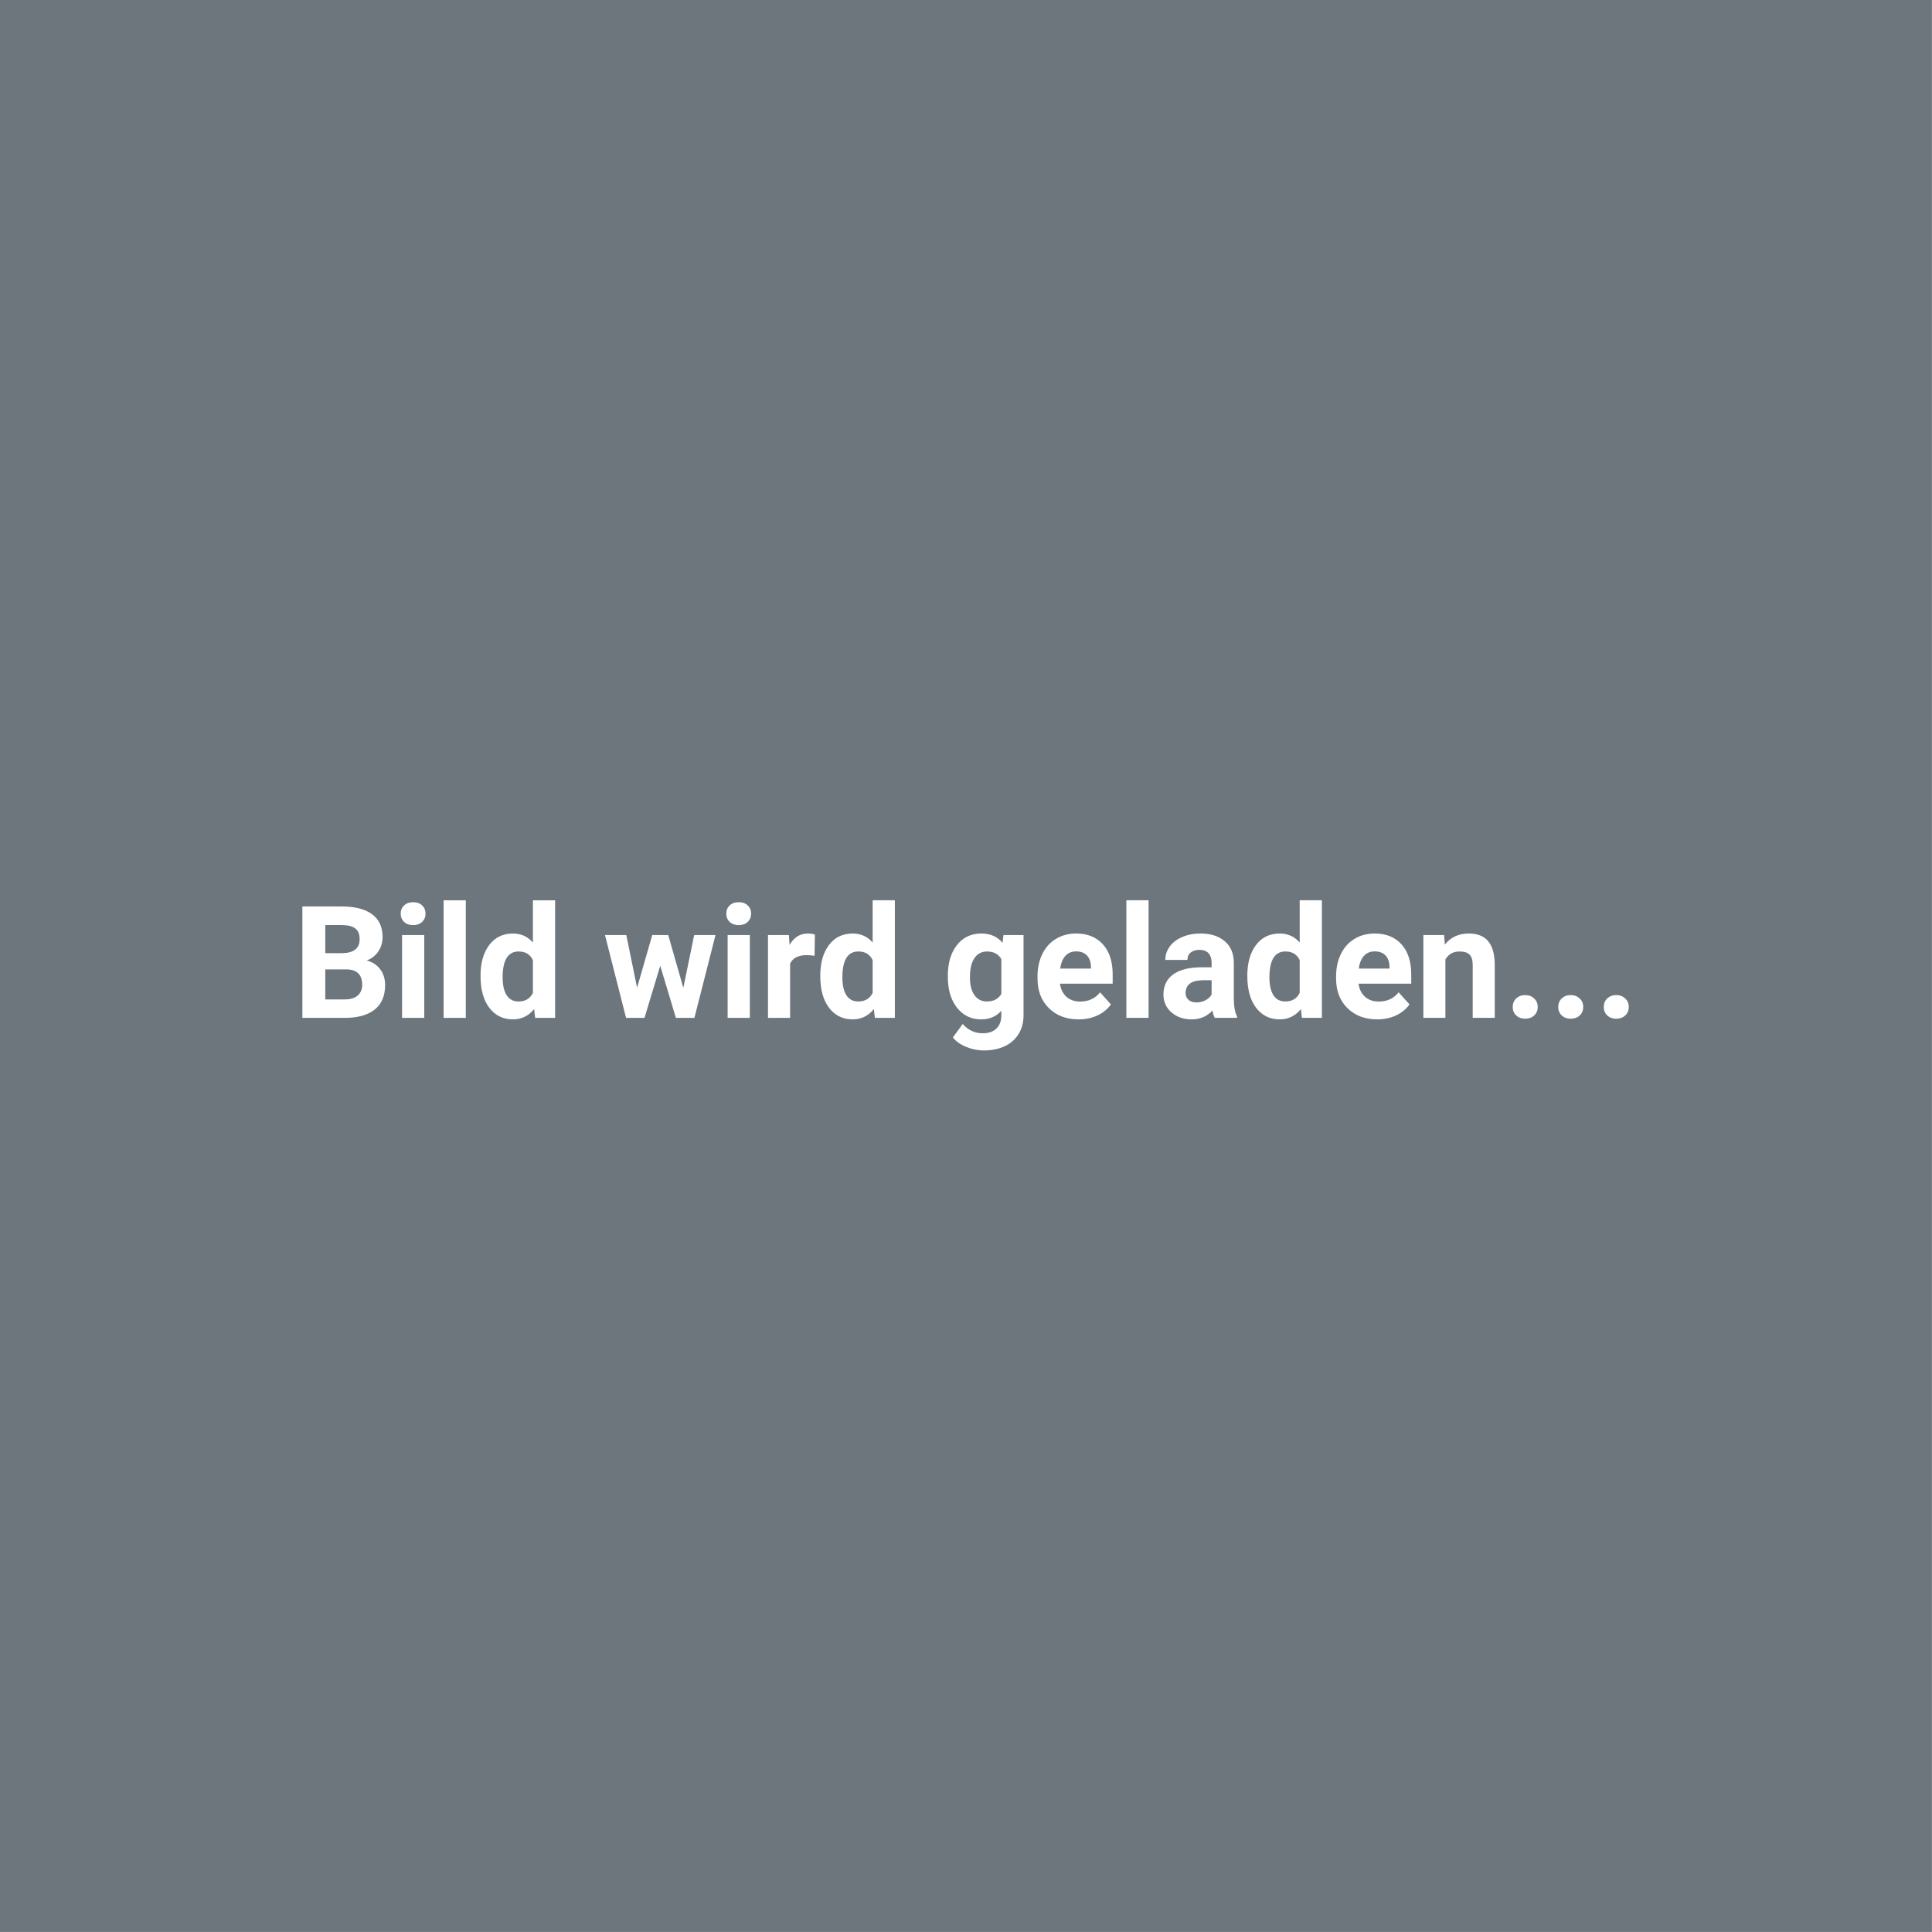
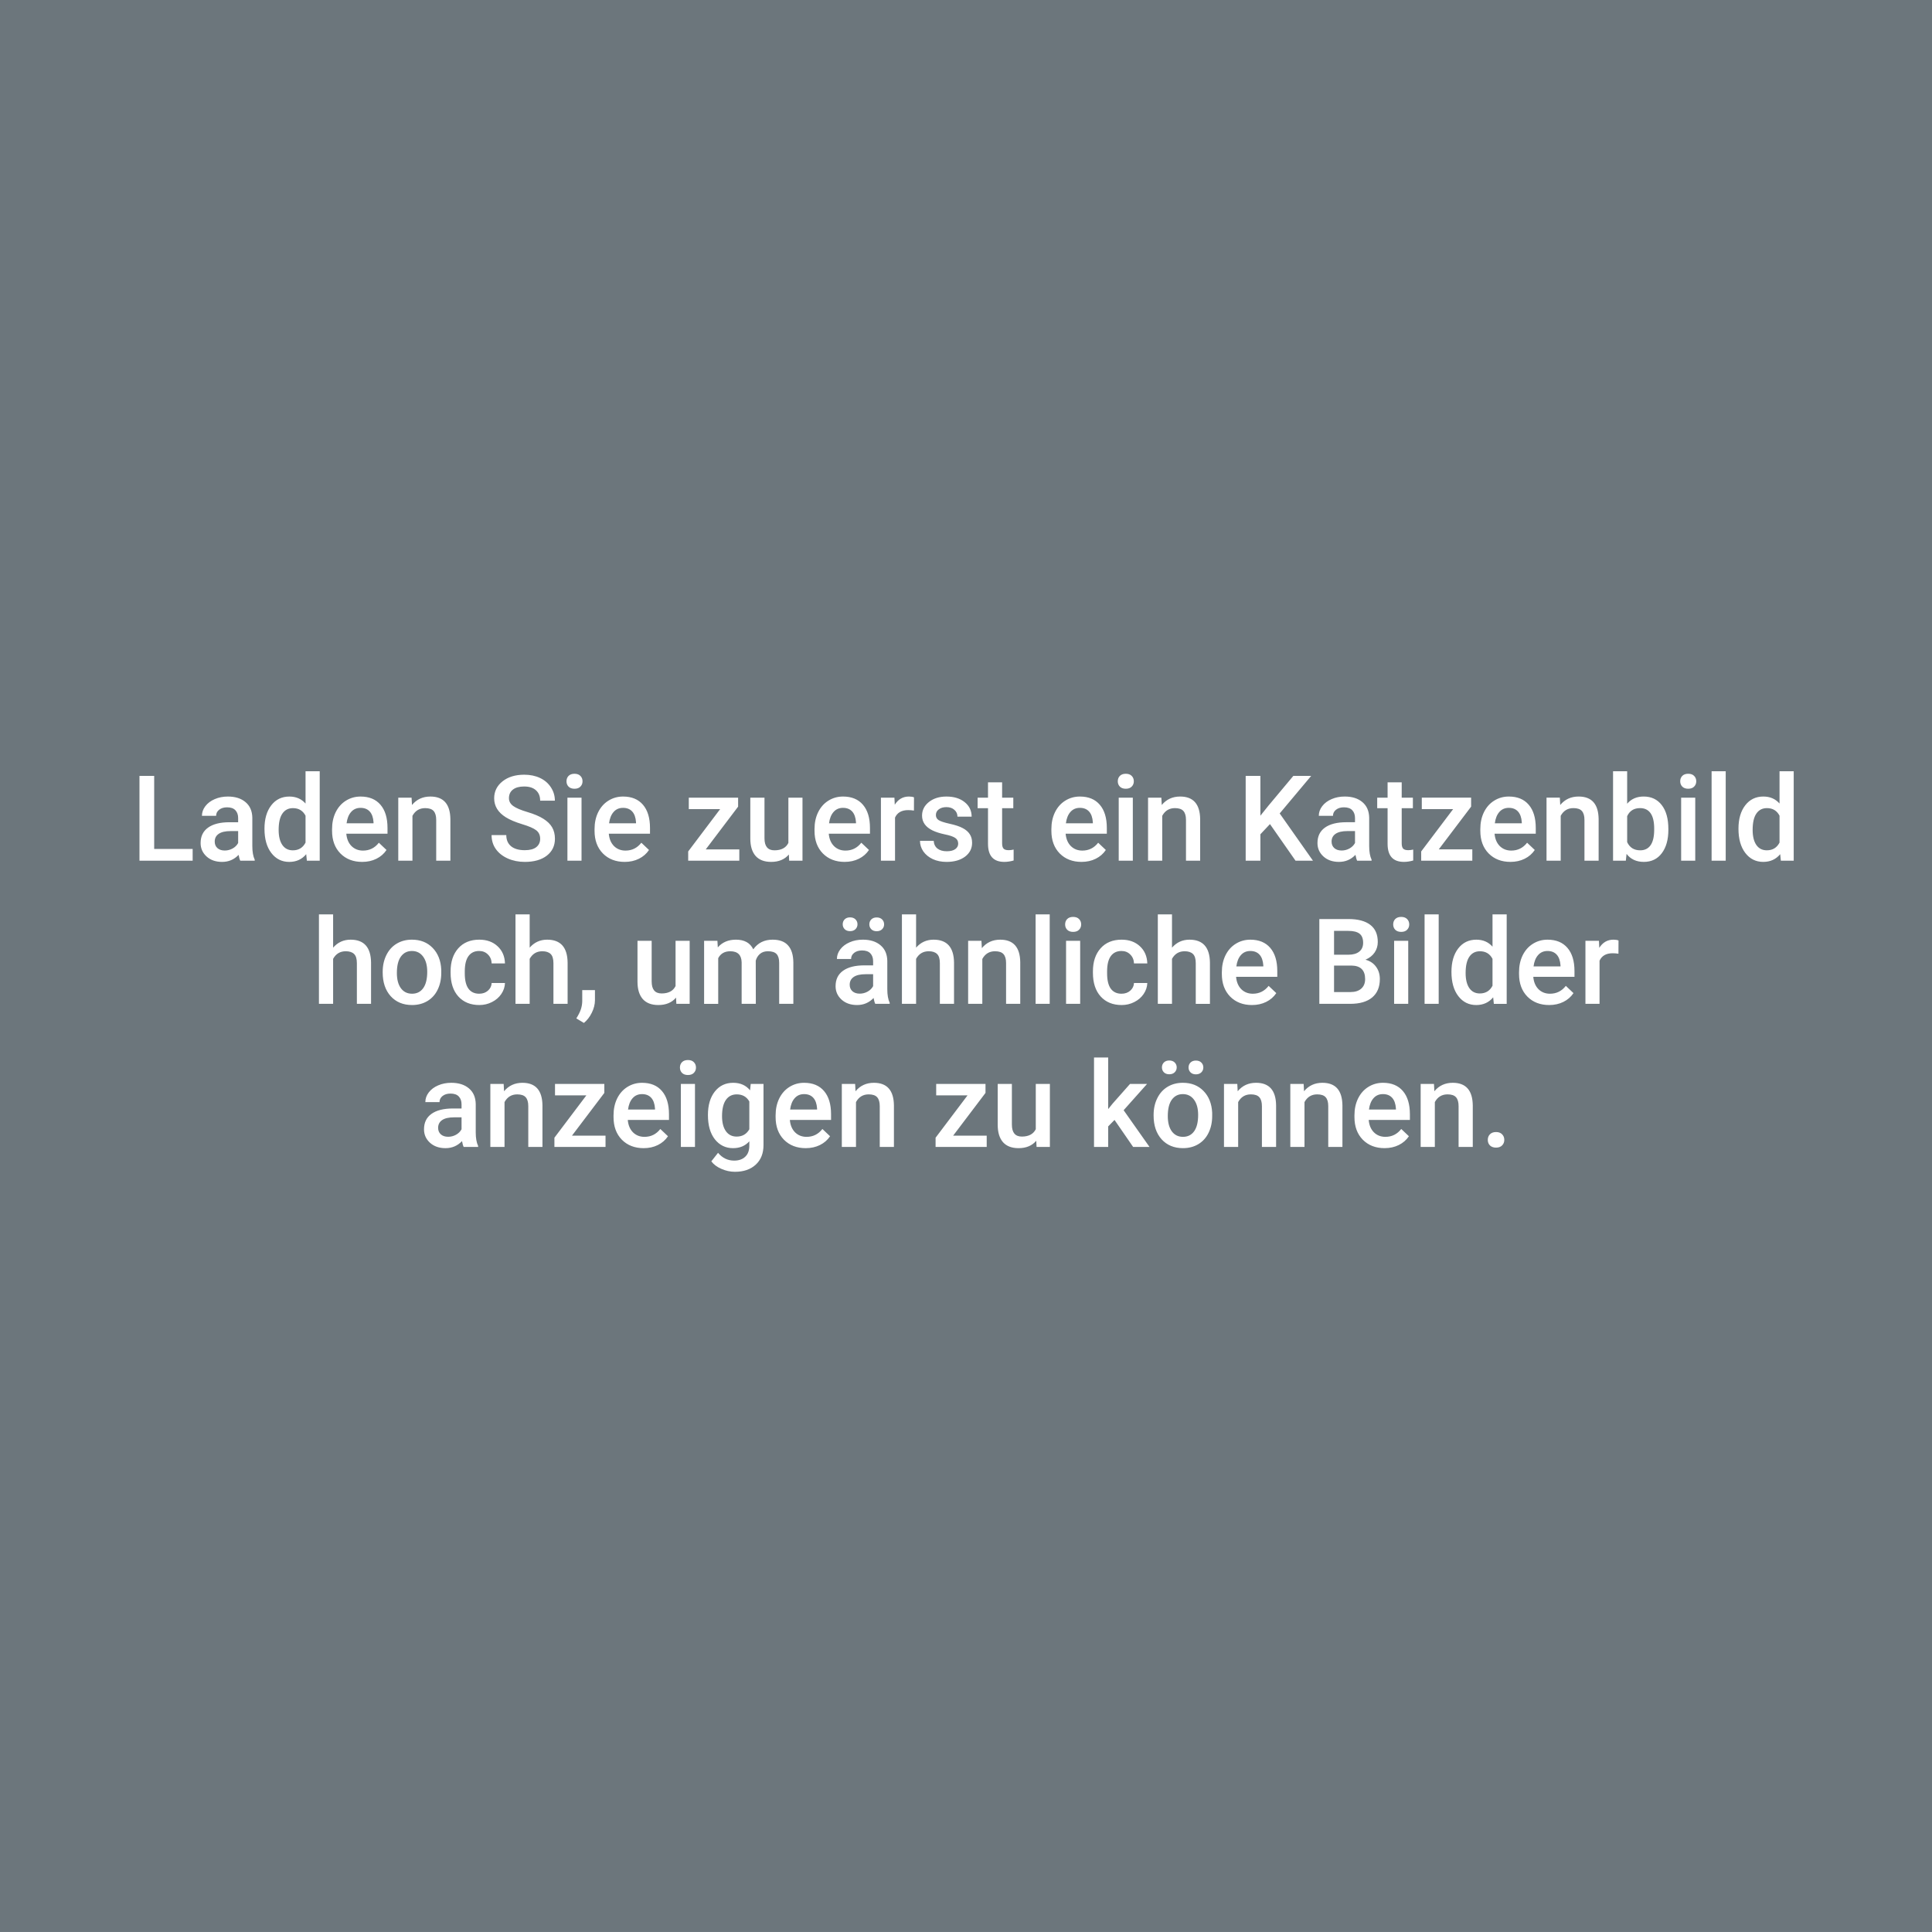
- <svg xmlns="http://www.w3.org/2000/svg" version="1.1" viewBox="0.0 0.0 377.953 377.953" fill="none" stroke="none" stroke-linecap="square" stroke-miterlimit="10">
+ <svg xmlns="http://www.w3.org/2000/svg" version="1.1" viewBox="0.0 0.0 453.543 453.543" fill="none" stroke="none" stroke-linecap="square" stroke-miterlimit="10">
  <clipPath id="p.0">
-     <path d="m0 0l377.953 0l0 377.953l-377.953 0l0 -377.953z" clip-rule="nonzero" />
+     <path d="m0 0l453.543 0l0 453.543l-453.543 0l0 -453.543z" clip-rule="nonzero" />
  </clipPath>
  <g clip-path="url(#p.0)">
-     <path fill="#000000" fill-opacity="0.0" d="m0 0l377.953 0l0 377.953l-377.953 0z" fill-rule="evenodd" />
-     <path fill="#6c767c" d="m-0.016 -0.01l377.953 0l0 377.953l-377.953 0z" fill-rule="evenodd" />
-     <path fill="#000000" fill-opacity="0.0" d="m29.984 160.682l317.984 0l0 56.567l-317.984 0z" fill-rule="evenodd" />
-     <path fill="#ffffff" d="m59.151 199.122l0 -21.797l7.625 0q3.969 0 6.016 1.531q2.047 1.516 2.047 4.438q0 1.609 -0.828 2.828q-0.812 1.219 -2.281 1.781q1.688 0.422 2.641 1.703q0.969 1.266 0.969 3.109q0 3.141 -2.016 4.766q-2.0 1.609 -5.703 1.641l-8.469 0zm4.484 -9.484l0 5.875l3.844 0q1.594 0 2.484 -0.75q0.891 -0.766 0.891 -2.094q0 -3.0 -3.109 -3.031l-4.109 0zm0 -3.172l3.328 0q3.391 -0.062 3.391 -2.719q0 -1.484 -0.859 -2.125q-0.859 -0.656 -2.719 -0.656l-3.141 0l0 5.5zm19.361 12.656l-4.344 0l0 -16.203l4.344 0l0 16.203zm-4.609 -20.391q0 -0.969 0.656 -1.594q0.656 -0.641 1.781 -0.641q1.109 0 1.766 0.641q0.656 0.625 0.656 1.594q0 0.984 -0.672 1.625q-0.656 0.625 -1.75 0.625q-1.094 0 -1.766 -0.625q-0.672 -0.641 -0.672 -1.625zm12.737 20.391l-4.344 0l0 -23.0l4.344 0l0 23.0zm2.878 -8.219q0 -3.781 1.703 -6.031q1.703 -2.25 4.641 -2.25q2.375 0 3.906 1.766l0 -8.266l4.344 0l0 23.0l-3.906 0l-0.203 -1.719q-1.625 2.016 -4.156 2.016q-2.859 0 -4.594 -2.25q-1.734 -2.25 -1.734 -6.266zm4.328 0.312q0 2.281 0.797 3.5q0.797 1.203 2.297 1.203q2.016 0 2.828 -1.688l0 -6.391q-0.797 -1.703 -2.797 -1.703q-3.125 0 -3.125 5.078zm35.346 2.031l2.125 -10.328l4.172 0l-4.125 16.203l-3.625 0l-3.062 -10.188l-3.078 10.188l-3.609 0l-4.125 -16.203l4.172 0l2.109 10.312l2.969 -10.312l3.125 0l2.953 10.328zm13.013 5.875l-4.344 0l0 -16.203l4.344 0l0 16.203zm-4.609 -20.391q0 -0.969 0.656 -1.594q0.656 -0.641 1.781 -0.641q1.109 0 1.766 0.641q0.656 0.625 0.656 1.594q0 0.984 -0.672 1.625q-0.656 0.625 -1.75 0.625q-1.094 0 -1.766 -0.625q-0.672 -0.641 -0.672 -1.625zm17.269 8.25q-0.891 -0.125 -1.562 -0.125q-2.453 0 -3.219 1.672l0 10.594l-4.328 0l0 -16.203l4.094 0l0.125 1.938q1.297 -2.234 3.594 -2.234q0.719 0 1.359 0.203l-0.062 4.156zm1.116 3.922q0 -3.781 1.703 -6.031q1.703 -2.25 4.641 -2.25q2.375 0 3.906 1.766l0 -8.266l4.344 0l0 23.0l-3.906 0l-0.203 -1.719q-1.625 2.016 -4.156 2.016q-2.859 0 -4.594 -2.25q-1.734 -2.25 -1.734 -6.266zm4.328 0.312q0 2.281 0.797 3.5q0.797 1.203 2.297 1.203q2.016 0 2.828 -1.688l0 -6.391q-0.797 -1.703 -2.797 -1.703q-3.125 0 -3.125 5.078zm20.627 -0.312q0 -3.719 1.766 -6.0q1.781 -2.281 4.797 -2.281q2.656 0 4.141 1.828l0.188 -1.531l3.922 0l0 15.672q0 2.125 -0.969 3.688q-0.969 1.578 -2.719 2.391q-1.75 0.828 -4.109 0.828q-1.781 0 -3.469 -0.719q-1.688 -0.703 -2.562 -1.828l1.922 -2.625q1.609 1.812 3.922 1.812q1.719 0 2.672 -0.922q0.969 -0.922 0.969 -2.625l0 -0.859q-1.5 1.688 -3.938 1.688q-2.922 0 -4.734 -2.281q-1.797 -2.281 -1.797 -6.047l0 -0.188zm4.328 0.312q0 2.203 0.875 3.453q0.891 1.25 2.438 1.25q1.969 0 2.828 -1.484l0 -6.812q-0.875 -1.484 -2.797 -1.484q-1.562 0 -2.453 1.281q-0.891 1.266 -0.891 3.797zm21.249 8.203q-3.562 0 -5.797 -2.188q-2.234 -2.188 -2.234 -5.812l0 -0.422q0 -2.438 0.938 -4.359q0.953 -1.938 2.672 -2.969q1.734 -1.047 3.953 -1.047q3.312 0 5.219 2.109q1.922 2.094 1.922 5.938l0 1.766l-10.312 0q0.203 1.578 1.25 2.547q1.062 0.953 2.688 0.953q2.5 0 3.906 -1.812l2.125 2.375q-0.984 1.375 -2.641 2.156q-1.656 0.766 -3.688 0.766zm-0.484 -13.297q-1.297 0 -2.094 0.875q-0.797 0.875 -1.016 2.484l6.016 0l0 -0.344q-0.031 -1.438 -0.781 -2.219q-0.75 -0.797 -2.125 -0.797zm14.18 13.0l-4.344 0l0 -23.0l4.344 0l0 23.0zm12.941 0q-0.297 -0.578 -0.438 -1.453q-1.562 1.75 -4.078 1.75q-2.391 0 -3.953 -1.375q-1.562 -1.375 -1.562 -3.469q0 -2.578 1.906 -3.953q1.906 -1.375 5.516 -1.391l2.0 0l0 -0.938q0 -1.109 -0.578 -1.781q-0.578 -0.688 -1.828 -0.688q-1.078 0 -1.703 0.531q-0.625 0.516 -0.625 1.438l-4.328 0q0 -1.406 0.859 -2.609q0.875 -1.203 2.453 -1.875q1.594 -0.688 3.578 -0.688q2.984 0 4.75 1.516q1.766 1.5 1.766 4.219l0 7.016q0.016 2.312 0.641 3.5l0 0.25l-4.375 0zm-3.578 -3.016q0.953 0 1.766 -0.422q0.812 -0.422 1.203 -1.141l0 -2.781l-1.625 0q-3.25 0 -3.453 2.234l-0.016 0.266q0 0.797 0.562 1.328q0.578 0.516 1.562 0.516zm9.951 -5.203q0 -3.781 1.703 -6.031q1.703 -2.25 4.641 -2.25q2.375 0 3.906 1.766l0 -8.266l4.344 0l0 23.0l-3.906 0l-0.203 -1.719q-1.625 2.016 -4.156 2.016q-2.859 0 -4.594 -2.25q-1.734 -2.25 -1.734 -6.266zm4.328 0.312q0 2.281 0.797 3.5q0.797 1.203 2.297 1.203q2.016 0 2.828 -1.688l0 -6.391q-0.797 -1.703 -2.797 -1.703q-3.125 0 -3.125 5.078zm21.071 8.203q-3.562 0 -5.797 -2.188q-2.234 -2.188 -2.234 -5.812l0 -0.422q0 -2.438 0.938 -4.359q0.953 -1.938 2.672 -2.969q1.734 -1.047 3.953 -1.047q3.312 0 5.219 2.109q1.922 2.094 1.922 5.938l0 1.766l-10.312 0q0.203 1.578 1.25 2.547q1.062 0.953 2.688 0.953q2.5 0 3.906 -1.812l2.125 2.375q-0.984 1.375 -2.641 2.156q-1.656 0.766 -3.688 0.766zm-0.484 -13.297q-1.297 0 -2.094 0.875q-0.797 0.875 -1.016 2.484l6.016 0l0 -0.344q-0.031 -1.438 -0.781 -2.219q-0.75 -0.797 -2.125 -0.797zm13.586 -3.203l0.141 1.875q1.734 -2.172 4.656 -2.172q2.578 0 3.828 1.516q1.25 1.516 1.281 4.516l0 10.469l-4.312 0l0 -10.359q0 -1.375 -0.609 -2.0q-0.594 -0.625 -1.984 -0.625q-1.828 0 -2.75 1.562l0 11.422l-4.312 0l0 -16.203l4.062 0zm13.419 14.078q0 -1.031 0.688 -1.672q0.703 -0.656 1.75 -0.656q1.062 0 1.75 0.656q0.703 0.641 0.703 1.672q0 1.016 -0.688 1.656q-0.688 0.641 -1.766 0.641q-1.062 0 -1.75 -0.641q-0.688 -0.641 -0.688 -1.656zm8.906 0q0 -1.031 0.688 -1.672q0.703 -0.656 1.75 -0.656q1.062 0 1.75 0.656q0.703 0.641 0.703 1.672q0 1.016 -0.688 1.656q-0.688 0.641 -1.766 0.641q-1.062 0 -1.75 -0.641q-0.688 -0.641 -0.688 -1.656zm8.906 0q0 -1.031 0.688 -1.672q0.703 -0.656 1.75 -0.656q1.062 0 1.75 0.656q0.703 0.641 0.703 1.672q0 1.016 -0.688 1.656q-0.688 0.641 -1.766 0.641q-1.062 0 -1.75 -0.641q-0.688 -0.641 -0.688 -1.656z" fill-rule="nonzero" />
+     <path fill="#000000" fill-opacity="0.0" d="m0 0l453.543 0l0 453.543l-453.543 0z" fill-rule="evenodd" />
+     <path fill="#6c767c" d="m0 -0.003l453.543 0l0 453.543l-453.543 0z" fill-rule="evenodd" />
+     <path fill="#000000" fill-opacity="0.0" d="m18.866 166.173l415.811 0l0 121.197l-415.811 0z" fill-rule="evenodd" />
+     <path fill="#ffffff" d="m36.195 199.288l9.031 0l0 2.766l-12.484 0l0 -19.906l3.453 0l0 17.141zm20.211 2.766q-0.219 -0.422 -0.391 -1.375q-1.578 1.656 -3.875 1.656q-2.234 0 -3.641 -1.266q-1.406 -1.281 -1.406 -3.156q0 -2.375 1.75 -3.625q1.766 -1.266 5.031 -1.266l2.031 0l0 -0.984q0 -1.141 -0.641 -1.828q-0.641 -0.688 -1.953 -0.688q-1.141 0 -1.859 0.562q-0.719 0.562 -0.719 1.438l-3.328 0q0 -1.219 0.797 -2.266q0.812 -1.062 2.203 -1.656q1.391 -0.609 3.094 -0.609q2.594 0 4.141 1.312q1.547 1.297 1.594 3.656l0 6.672q0 2.0 0.562 3.188l0 0.234l-3.391 0zm-3.656 -2.391q0.984 0 1.844 -0.469q0.875 -0.484 1.312 -1.297l0 -2.797l-1.781 0q-1.859 0 -2.797 0.656q-0.922 0.641 -0.922 1.812q0 0.953 0.641 1.531q0.641 0.562 1.703 0.562zm9.336 -5.109q0 -3.422 1.578 -5.484q1.594 -2.078 4.266 -2.078q2.344 0 3.797 1.641l0 -7.578l3.328 0l0 21.0l-3.016 0l-0.156 -1.531q-1.5 1.812 -3.984 1.812q-2.594 0 -4.203 -2.094q-1.609 -2.094 -1.609 -5.688zm3.328 0.281q0 2.25 0.859 3.516q0.875 1.266 2.469 1.266q2.047 0 2.984 -1.812l0 -6.312q-0.922 -1.781 -2.953 -1.781q-1.609 0 -2.484 1.281q-0.875 1.266 -0.875 3.844zm19.617 7.5q-3.156 0 -5.125 -1.984q-1.953 -2.0 -1.953 -5.312l0 -0.406q0 -2.219 0.844 -3.953q0.859 -1.75 2.406 -2.719q1.547 -0.969 3.438 -0.969q3.031 0 4.672 1.922q1.656 1.922 1.656 5.453l0 1.344l-9.672 0q0.156 1.828 1.219 2.906q1.078 1.062 2.703 1.062q2.281 0 3.719 -1.844l1.797 1.703q-0.891 1.328 -2.375 2.062q-1.484 0.734 -3.328 0.734zm-0.391 -12.688q-1.375 0 -2.219 0.969q-0.844 0.953 -1.062 2.656l6.328 0l0 -0.25q-0.109 -1.656 -0.891 -2.516q-0.781 -0.859 -2.156 -0.859zm11.979 -2.391l0.094 1.719q1.641 -1.984 4.312 -1.984q4.625 0 4.703 5.281l0 9.781l-3.328 0l0 -9.578q0 -1.422 -0.609 -2.094q-0.594 -0.672 -1.984 -0.672q-2.0 0 -2.984 1.812l0 10.531l-3.328 0l0 -14.797l3.125 0zm30.186 9.672q0 -1.312 -0.922 -2.016q-0.922 -0.719 -3.328 -1.438q-2.406 -0.734 -3.828 -1.625q-2.719 -1.703 -2.719 -4.453q0 -2.406 1.953 -3.969q1.969 -1.562 5.109 -1.562q2.078 0 3.703 0.766q1.625 0.766 2.547 2.188q0.938 1.422 0.938 3.141l-3.453 0q0 -1.562 -0.984 -2.438q-0.969 -0.891 -2.781 -0.891q-1.703 0 -2.641 0.734q-0.922 0.719 -0.922 2.016q0 1.094 1.0 1.828q1.016 0.734 3.344 1.422q2.328 0.688 3.734 1.578q1.406 0.875 2.062 2.016q0.656 1.141 0.656 2.672q0 2.484 -1.906 3.969q-1.906 1.469 -5.172 1.469q-2.172 0 -3.984 -0.797q-1.812 -0.812 -2.812 -2.219q-1.0 -1.406 -1.0 -3.281l3.453 0q0 1.688 1.125 2.625q1.125 0.922 3.219 0.922q1.797 0 2.703 -0.719q0.906 -0.734 0.906 -1.938zm9.711 5.125l-3.312 0l0 -14.797l3.312 0l0 14.797zm-3.531 -18.641q0 -0.766 0.484 -1.266q0.5 -0.5 1.391 -0.5q0.906 0 1.391 0.5q0.5 0.5 0.5 1.266q0 0.75 -0.5 1.25q-0.484 0.5 -1.391 0.5q-0.891 0 -1.391 -0.5q-0.484 -0.5 -0.484 -1.25zm13.666 18.922q-3.156 0 -5.125 -1.984q-1.953 -2.0 -1.953 -5.312l0 -0.406q0 -2.219 0.844 -3.953q0.859 -1.75 2.406 -2.719q1.547 -0.969 3.438 -0.969q3.031 0 4.672 1.922q1.656 1.922 1.656 5.453l0 1.344l-9.672 0q0.156 1.828 1.219 2.906q1.078 1.062 2.703 1.062q2.281 0 3.719 -1.844l1.797 1.703q-0.891 1.328 -2.375 2.062q-1.484 0.734 -3.328 0.734zm-0.391 -12.688q-1.375 0 -2.219 0.969q-0.844 0.953 -1.062 2.656l6.328 0l0 -0.25q-0.109 -1.656 -0.891 -2.516q-0.781 -0.859 -2.156 -0.859zm19.42 9.75l7.875 0l0 2.656l-12.0 0l0 -2.172l7.5 -9.938l-7.359 0l0 -2.688l11.578 0l0 2.109l-7.594 10.031zm19.504 1.203q-1.469 1.734 -4.156 1.734q-2.406 0 -3.656 -1.406q-1.234 -1.422 -1.234 -4.078l0 -9.594l3.328 0l0 9.547q0 2.812 2.328 2.812q2.422 0 3.281 -1.734l0 -10.625l3.312 0l0 14.797l-3.125 0l-0.078 -1.453zm13.105 1.734q-3.156 0 -5.125 -1.984q-1.953 -2.0 -1.953 -5.312l0 -0.406q0 -2.219 0.844 -3.953q0.859 -1.75 2.406 -2.719q1.547 -0.969 3.438 -0.969q3.031 0 4.672 1.922q1.656 1.922 1.656 5.453l0 1.344l-9.672 0q0.156 1.828 1.219 2.906q1.078 1.062 2.703 1.062q2.281 0 3.719 -1.844l1.797 1.703q-0.891 1.328 -2.375 2.062q-1.484 0.734 -3.328 0.734zm-0.391 -12.688q-1.375 0 -2.219 0.969q-0.844 0.953 -1.062 2.656l6.328 0l0 -0.25q-0.109 -1.656 -0.891 -2.516q-0.781 -0.859 -2.156 -0.859zm16.65 0.641q-0.656 -0.109 -1.359 -0.109q-2.281 0 -3.078 1.75l0 10.125l-3.312 0l0 -14.797l3.172 0l0.078 1.656q1.203 -1.922 3.328 -1.922q0.719 0 1.188 0.188l-0.016 3.109zm10.391 7.75q0 -0.891 -0.734 -1.359q-0.734 -0.469 -2.438 -0.812q-1.688 -0.359 -2.828 -0.906q-2.484 -1.203 -2.484 -3.484q0 -1.922 1.609 -3.203q1.625 -1.281 4.109 -1.281q2.656 0 4.281 1.312q1.641 1.312 1.641 3.406l-3.328 0q0 -0.969 -0.719 -1.594q-0.703 -0.641 -1.875 -0.641q-1.094 0 -1.781 0.516q-0.688 0.5 -0.688 1.344q0 0.766 0.641 1.188q0.641 0.422 2.594 0.859q1.953 0.422 3.062 1.016q1.125 0.594 1.656 1.438q0.547 0.828 0.547 2.016q0 2.0 -1.656 3.25q-1.656 1.234 -4.328 1.234q-1.828 0 -3.25 -0.656q-1.422 -0.672 -2.219 -1.812q-0.781 -1.156 -0.781 -2.469l3.219 0q0.078 1.172 0.891 1.812q0.828 0.625 2.172 0.625q1.312 0 2.0 -0.5q0.688 -0.5 0.688 -1.297zm10.311 -14.375l0 3.594l2.625 0l0 2.469l-2.625 0l0 8.25q0 0.844 0.328 1.234q0.344 0.375 1.203 0.375q0.578 0 1.172 -0.141l0 2.562q-1.141 0.328 -2.188 0.328q-3.828 0 -3.828 -4.234l0 -8.375l-2.438 0l0 -2.469l2.438 0l0 -3.594l3.312 0zm18.643 18.672q-3.156 0 -5.125 -1.984q-1.953 -2.0 -1.953 -5.312l0 -0.406q0 -2.219 0.844 -3.953q0.859 -1.75 2.406 -2.719q1.547 -0.969 3.438 -0.969q3.031 0 4.672 1.922q1.656 1.922 1.656 5.453l0 1.344l-9.672 0q0.156 1.828 1.219 2.906q1.078 1.062 2.703 1.062q2.281 0 3.719 -1.844l1.797 1.703q-0.891 1.328 -2.375 2.062q-1.484 0.734 -3.328 0.734zm-0.391 -12.688q-1.375 0 -2.219 0.969q-0.844 0.953 -1.062 2.656l6.328 0l0 -0.25q-0.109 -1.656 -0.891 -2.516q-0.781 -0.859 -2.156 -0.859zm12.432 12.406l-3.312 0l0 -14.797l3.312 0l0 14.797zm-3.531 -18.641q0 -0.766 0.484 -1.266q0.5 -0.5 1.391 -0.5q0.906 0 1.391 0.5q0.5 0.5 0.5 1.266q0 0.75 -0.5 1.25q-0.484 0.5 -1.391 0.5q-0.891 0 -1.391 -0.5q-0.484 -0.5 -0.484 -1.25zm10.229 3.844l0.094 1.719q1.641 -1.984 4.312 -1.984q4.625 0 4.703 5.281l0 9.781l-3.328 0l0 -9.578q0 -1.422 -0.609 -2.094q-0.594 -0.672 -1.984 -0.672q-2.0 0 -2.984 1.812l0 10.531l-3.328 0l0 -14.797l3.125 0zm25.498 6.203l-2.25 2.391l0 6.203l-3.453 0l0 -19.906l3.453 0l0 9.344l1.906 -2.375l5.828 -6.969l4.188 0l-7.391 8.812l7.812 11.094l-4.094 0l-6.0 -8.594zm20.463 8.594q-0.219 -0.422 -0.391 -1.375q-1.578 1.656 -3.875 1.656q-2.234 0 -3.641 -1.266q-1.406 -1.281 -1.406 -3.156q0 -2.375 1.75 -3.625q1.766 -1.266 5.031 -1.266l2.031 0l0 -0.984q0 -1.141 -0.641 -1.828q-0.641 -0.688 -1.953 -0.688q-1.141 0 -1.859 0.562q-0.719 0.562 -0.719 1.438l-3.328 0q0 -1.219 0.797 -2.266q0.812 -1.062 2.203 -1.656q1.391 -0.609 3.094 -0.609q2.594 0 4.141 1.312q1.547 1.297 1.594 3.656l0 6.672q0 2.0 0.562 3.188l0 0.234l-3.391 0zm-3.656 -2.391q0.984 0 1.844 -0.469q0.875 -0.484 1.312 -1.297l0 -2.797l-1.781 0q-1.859 0 -2.797 0.656q-0.922 0.641 -0.922 1.812q0 0.953 0.641 1.531q0.641 0.562 1.703 0.562zm14.117 -16.0l0 3.594l2.625 0l0 2.469l-2.625 0l0 8.25q0 0.844 0.328 1.234q0.344 0.375 1.203 0.375q0.578 0 1.172 -0.141l0 2.562q-1.141 0.328 -2.188 0.328q-3.828 0 -3.828 -4.234l0 -8.375l-2.438 0l0 -2.469l2.438 0l0 -3.594l3.312 0zm8.701 15.734l7.875 0l0 2.656l-12.0 0l0 -2.172l7.5 -9.938l-7.359 0l0 -2.688l11.578 0l0 2.109l-7.594 10.031zm16.832 2.938q-3.156 0 -5.125 -1.984q-1.953 -2.0 -1.953 -5.312l0 -0.406q0 -2.219 0.844 -3.953q0.859 -1.75 2.406 -2.719q1.547 -0.969 3.438 -0.969q3.031 0 4.672 1.922q1.656 1.922 1.656 5.453l0 1.344l-9.672 0q0.156 1.828 1.219 2.906q1.078 1.062 2.703 1.062q2.281 0 3.719 -1.844l1.797 1.703q-0.891 1.328 -2.375 2.062q-1.484 0.734 -3.328 0.734zm-0.391 -12.688q-1.375 0 -2.219 0.969q-0.844 0.953 -1.062 2.656l6.328 0l0 -0.25q-0.109 -1.656 -0.891 -2.516q-0.781 -0.859 -2.156 -0.859zm11.979 -2.391l0.094 1.719q1.641 -1.984 4.312 -1.984q4.625 0 4.703 5.281l0 9.781l-3.328 0l0 -9.578q0 -1.422 -0.609 -2.094q-0.594 -0.672 -1.984 -0.672q-2.0 0 -2.984 1.812l0 10.531l-3.328 0l0 -14.797l3.125 0zm25.479 7.547q0 3.453 -1.547 5.5q-1.531 2.031 -4.219 2.031q-2.609 0 -4.047 -1.875l-0.172 1.594l-3.0 0l0 -21.0l3.312 0l0 7.625q1.438 -1.688 3.875 -1.688q2.703 0 4.25 2.016q1.547 2.0 1.547 5.609l0 0.188zm-3.328 -0.281q0 -2.406 -0.844 -3.609q-0.844 -1.203 -2.469 -1.203q-2.156 0 -3.031 1.891l0 6.094q0.891 1.922 3.062 1.922q1.562 0 2.406 -1.156q0.844 -1.172 0.875 -3.516l0 -0.422zm9.639 7.531l-3.312 0l0 -14.797l3.312 0l0 14.797zm-3.531 -18.641q0 -0.766 0.484 -1.266q0.5 -0.5 1.391 -0.5q0.906 0 1.391 0.5q0.5 0.5 0.5 1.266q0 0.75 -0.5 1.25q-0.484 0.5 -1.391 0.5q-0.891 0 -1.391 -0.5q-0.484 -0.5 -0.484 -1.25zm10.682 18.641l-3.312 0l0 -21.0l3.312 0l0 21.0zm2.994 -7.5q0 -3.422 1.578 -5.484q1.594 -2.078 4.266 -2.078q2.344 0 3.797 1.641l0 -7.578l3.328 0l0 21.0l-3.016 0l-0.156 -1.531q-1.5 1.812 -3.984 1.812q-2.594 0 -4.203 -2.094q-1.609 -2.094 -1.609 -5.688zm3.328 0.281q0 2.25 0.859 3.516q0.875 1.266 2.469 1.266q2.047 0 2.984 -1.812l0 -6.312q-0.922 -1.781 -2.953 -1.781q-1.609 0 -2.484 1.281q-0.875 1.266 -0.875 3.844z" fill-rule="nonzero" />
+     <path fill="#ffffff" d="m78.2 222.466q1.625 -1.875 4.109 -1.875q4.734 0 4.797 5.391l0 9.672l-3.328 0l0 -9.547q0 -1.531 -0.656 -2.156q-0.656 -0.641 -1.953 -0.641q-1.984 0 -2.969 1.781l0 10.562l-3.328 0l0 -21.0l3.328 0l0 7.812zm11.639 5.656q0 -2.172 0.859 -3.906q0.859 -1.75 2.422 -2.688q1.562 -0.938 3.578 -0.938q3.0 0 4.859 1.922q1.875 1.922 2.031 5.109l0 0.781q0 2.188 -0.844 3.922q-0.828 1.719 -2.406 2.672q-1.562 0.938 -3.609 0.938q-3.125 0 -5.016 -2.078q-1.875 -2.094 -1.875 -5.578l0 -0.156zm3.328 0.281q0 2.281 0.938 3.578q0.953 1.297 2.625 1.297q1.688 0 2.625 -1.312q0.938 -1.312 0.938 -3.844q0 -2.25 -0.969 -3.562q-0.969 -1.312 -2.625 -1.312q-1.625 0 -2.578 1.297q-0.953 1.297 -0.953 3.859zm19.316 4.875q1.25 0 2.062 -0.719q0.828 -0.734 0.875 -1.797l3.125 0q-0.047 1.375 -0.859 2.578q-0.797 1.188 -2.188 1.891q-1.375 0.703 -2.969 0.703q-3.109 0 -4.938 -2.016q-1.812 -2.016 -1.812 -5.547l0 -0.344q0 -3.375 1.797 -5.406q1.812 -2.031 4.938 -2.031q2.641 0 4.297 1.547q1.656 1.531 1.734 4.031l-3.125 0q-0.047 -1.281 -0.875 -2.094q-0.812 -0.828 -2.062 -0.828q-1.609 0 -2.484 1.172q-0.875 1.172 -0.891 3.547l0 0.531q0 2.406 0.859 3.594q0.875 1.188 2.516 1.188zm11.859 -10.812q1.625 -1.875 4.109 -1.875q4.734 0 4.797 5.391l0 9.672l-3.328 0l0 -9.547q0 -1.531 -0.656 -2.156q-0.656 -0.641 -1.953 -0.641q-1.984 0 -2.969 1.781l0 10.562l-3.328 0l0 -21.0l3.328 0l0 7.812zm12.732 17.672l-1.781 -1.062q0.781 -1.25 1.078 -2.172q0.297 -0.922 0.312 -1.875l0 -2.594l2.984 0l0 2.391q-0.016 1.453 -0.734 2.906q-0.719 1.469 -1.859 2.406zm21.625 -5.938q-1.469 1.734 -4.156 1.734q-2.406 0 -3.656 -1.406q-1.234 -1.422 -1.234 -4.078l0 -9.594l3.328 0l0 9.547q0 2.812 2.328 2.812q2.422 0 3.281 -1.734l0 -10.625l3.312 0l0 14.797l-3.125 0l-0.078 -1.453zm9.715 -13.344l0.094 1.547q1.562 -1.812 4.266 -1.812q2.969 0 4.062 2.266q1.609 -2.266 4.531 -2.266q2.453 0 3.641 1.359q1.203 1.344 1.234 3.984l0 9.719l-3.328 0l0 -9.625q0 -1.406 -0.609 -2.062q-0.609 -0.656 -2.031 -0.656q-1.141 0 -1.859 0.609q-0.719 0.609 -1.0 1.594l0.016 10.141l-3.328 0l0 -9.734q-0.062 -2.609 -2.672 -2.609q-1.984 0 -2.828 1.625l0 10.719l-3.312 0l0 -14.797l3.125 0zm37.055 14.797q-0.219 -0.422 -0.391 -1.375q-1.578 1.656 -3.875 1.656q-2.234 0 -3.641 -1.266q-1.406 -1.281 -1.406 -3.156q0 -2.375 1.75 -3.625q1.766 -1.266 5.031 -1.266l2.031 0l0 -0.984q0 -1.141 -0.641 -1.828q-0.641 -0.688 -1.953 -0.688q-1.141 0 -1.859 0.562q-0.719 0.562 -0.719 1.438l-3.328 0q0 -1.219 0.797 -2.266q0.812 -1.062 2.203 -1.656q1.391 -0.609 3.094 -0.609q2.594 0 4.141 1.312q1.547 1.297 1.594 3.656l0 6.672q0 2.0 0.562 3.188l0 0.234l-3.391 0zm-3.656 -2.391q0.984 0 1.844 -0.469q0.875 -0.484 1.312 -1.297l0 -2.797l-1.781 0q-1.859 0 -2.797 0.656q-0.922 0.641 -0.922 1.812q0 0.953 0.641 1.531q0.641 0.562 1.703 0.562zm-3.984 -16.281q0 -0.688 0.453 -1.156q0.469 -0.469 1.266 -0.469q0.812 0 1.281 0.469q0.469 0.469 0.469 1.156q0 0.672 -0.469 1.141q-0.469 0.469 -1.281 0.469q-0.797 0 -1.266 -0.469q-0.453 -0.469 -0.453 -1.141zm6.25 0.016q0 -0.688 0.453 -1.156q0.469 -0.469 1.266 -0.469q0.812 0 1.281 0.469q0.469 0.469 0.469 1.156q0 0.672 -0.469 1.141q-0.469 0.469 -1.281 0.469q-0.797 0 -1.266 -0.469q-0.453 -0.469 -0.453 -1.141zm10.977 5.469q1.625 -1.875 4.109 -1.875q4.734 0 4.797 5.391l0 9.672l-3.328 0l0 -9.547q0 -1.531 -0.656 -2.156q-0.656 -0.641 -1.953 -0.641q-1.984 0 -2.969 1.781l0 10.562l-3.328 0l0 -21.0l3.328 0l0 7.812zm15.342 -1.609l0.094 1.719q1.641 -1.984 4.312 -1.984q4.625 0 4.703 5.281l0 9.781l-3.328 0l0 -9.578q0 -1.422 -0.609 -2.094q-0.594 -0.672 -1.984 -0.672q-2.0 0 -2.984 1.812l0 10.531l-3.328 0l0 -14.797l3.125 0zm16.025 14.797l-3.312 0l0 -21.0l3.312 0l0 21.0zm7.15 0l-3.312 0l0 -14.797l3.312 0l0 14.797zm-3.531 -18.641q0 -0.766 0.484 -1.266q0.5 -0.5 1.391 -0.5q0.906 0 1.391 0.5q0.5 0.5 0.5 1.266q0 0.75 -0.5 1.25q-0.484 0.5 -1.391 0.5q-0.891 0 -1.391 -0.5q-0.484 -0.5 -0.484 -1.25zm13.229 16.266q1.25 0 2.062 -0.719q0.828 -0.734 0.875 -1.797l3.125 0q-0.047 1.375 -0.859 2.578q-0.797 1.188 -2.188 1.891q-1.375 0.703 -2.969 0.703q-3.109 0 -4.938 -2.016q-1.812 -2.016 -1.812 -5.547l0 -0.344q0 -3.375 1.797 -5.406q1.812 -2.031 4.938 -2.031q2.641 0 4.297 1.547q1.656 1.531 1.734 4.031l-3.125 0q-0.047 -1.281 -0.875 -2.094q-0.812 -0.828 -2.062 -0.828q-1.609 0 -2.484 1.172q-0.875 1.172 -0.891 3.547l0 0.531q0 2.406 0.859 3.594q0.875 1.188 2.516 1.188zm11.859 -10.812q1.625 -1.875 4.109 -1.875q4.734 0 4.797 5.391l0 9.672l-3.328 0l0 -9.547q0 -1.531 -0.656 -2.156q-0.656 -0.641 -1.953 -0.641q-1.984 0 -2.969 1.781l0 10.562l-3.328 0l0 -21.0l3.328 0l0 7.812zm18.779 13.469q-3.156 0 -5.125 -1.984q-1.953 -2.0 -1.953 -5.312l0 -0.406q0 -2.219 0.844 -3.953q0.859 -1.75 2.406 -2.719q1.547 -0.969 3.438 -0.969q3.031 0 4.672 1.922q1.656 1.922 1.656 5.453l0 1.344l-9.672 0q0.156 1.828 1.219 2.906q1.078 1.062 2.703 1.062q2.281 0 3.719 -1.844l1.797 1.703q-0.891 1.328 -2.375 2.062q-1.484 0.734 -3.328 0.734zm-0.391 -12.688q-1.375 0 -2.219 0.969q-0.844 0.953 -1.062 2.656l6.328 0l0 -0.25q-0.109 -1.656 -0.891 -2.516q-0.781 -0.859 -2.156 -0.859zm16.201 12.406l0 -19.906l6.812 0q3.375 0 5.141 1.359q1.766 1.344 1.766 4.031q0 1.359 -0.734 2.453q-0.734 1.094 -2.156 1.703q1.609 0.438 2.484 1.656q0.891 1.203 0.891 2.891q0 2.797 -1.797 4.312q-1.797 1.5 -5.156 1.5l-7.25 0zm3.453 -8.984l0 6.219l3.844 0q1.625 0 2.531 -0.797q0.922 -0.812 0.922 -2.25q0 -3.109 -3.172 -3.172l-4.125 0zm0 -2.547l3.391 0q1.609 0 2.516 -0.719q0.922 -0.734 0.922 -2.078q0 -1.484 -0.844 -2.141q-0.844 -0.656 -2.625 -0.656l-3.359 0l0 5.594zm17.414 11.531l-3.312 0l0 -14.797l3.312 0l0 14.797zm-3.531 -18.641q0 -0.766 0.484 -1.266q0.5 -0.5 1.391 -0.5q0.906 0 1.391 0.5q0.5 0.5 0.5 1.266q0 0.75 -0.5 1.25q-0.484 0.5 -1.391 0.5q-0.891 0 -1.391 -0.5q-0.484 -0.5 -0.484 -1.25zm10.682 18.641l-3.312 0l0 -21.0l3.312 0l0 21.0zm2.994 -7.5q0 -3.422 1.578 -5.484q1.594 -2.078 4.266 -2.078q2.344 0 3.797 1.641l0 -7.578l3.328 0l0 21.0l-3.016 0l-0.156 -1.531q-1.5 1.812 -3.984 1.812q-2.594 0 -4.203 -2.094q-1.609 -2.094 -1.609 -5.688zm3.328 0.281q0 2.25 0.859 3.516q0.875 1.266 2.469 1.266q2.047 0 2.984 -1.812l0 -6.312q-0.922 -1.781 -2.953 -1.781q-1.609 0 -2.484 1.281q-0.875 1.266 -0.875 3.844zm19.617 7.5q-3.156 0 -5.125 -1.984q-1.953 -2.0 -1.953 -5.312l0 -0.406q0 -2.219 0.844 -3.953q0.859 -1.75 2.406 -2.719q1.547 -0.969 3.438 -0.969q3.031 0 4.672 1.922q1.656 1.922 1.656 5.453l0 1.344l-9.672 0q0.156 1.828 1.219 2.906q1.078 1.062 2.703 1.062q2.281 0 3.719 -1.844l1.797 1.703q-0.891 1.328 -2.375 2.062q-1.484 0.734 -3.328 0.734zm-0.391 -12.688q-1.375 0 -2.219 0.969q-0.844 0.953 -1.062 2.656l6.328 0l0 -0.25q-0.109 -1.656 -0.891 -2.516q-0.781 -0.859 -2.156 -0.859zm16.65 0.641q-0.656 -0.109 -1.359 -0.109q-2.281 0 -3.078 1.75l0 10.125l-3.312 0l0 -14.797l3.172 0l0.078 1.656q1.203 -1.922 3.328 -1.922q0.719 0 1.188 0.188l-0.016 3.109z" fill-rule="nonzero" />
+     <path fill="#ffffff" d="m108.851 269.253q-0.219 -0.422 -0.391 -1.375q-1.578 1.656 -3.875 1.656q-2.234 0 -3.641 -1.266q-1.406 -1.281 -1.406 -3.156q0 -2.375 1.75 -3.625q1.766 -1.266 5.031 -1.266l2.031 0l0 -0.984q0 -1.141 -0.641 -1.828q-0.641 -0.688 -1.953 -0.688q-1.141 0 -1.859 0.562q-0.719 0.562 -0.719 1.438l-3.328 0q0 -1.219 0.797 -2.266q0.812 -1.063 2.203 -1.656q1.391 -0.609 3.094 -0.609q2.594 0 4.141 1.312q1.547 1.297 1.594 3.656l0 6.672q0 2.0 0.562 3.188l0 0.234l-3.391 0zm-3.656 -2.391q0.984 0 1.844 -0.469q0.875 -0.484 1.312 -1.297l0 -2.797l-1.781 0q-1.859 0 -2.797 0.656q-0.922 0.641 -0.922 1.812q0 0.953 0.641 1.531q0.641 0.562 1.703 0.562zm13.039 -12.406l0.094 1.719q1.641 -1.984 4.312 -1.984q4.625 0 4.703 5.281l0 9.781l-3.328 0l0 -9.578q0 -1.422 -0.609 -2.094q-0.594 -0.672 -1.984 -0.672q-2.0 0 -2.984 1.812l0 10.531l-3.328 0l0 -14.797l3.125 0zm16.041 12.141l7.875 0l0 2.656l-12.0 0l0 -2.172l7.5 -9.938l-7.359 0l0 -2.688l11.578 0l0 2.109l-7.594 10.031zm16.832 2.938q-3.156 0 -5.125 -1.984q-1.953 -2.0 -1.953 -5.312l0 -0.406q0 -2.219 0.844 -3.953q0.859 -1.75 2.406 -2.719q1.547 -0.969 3.438 -0.969q3.031 0 4.672 1.922q1.656 1.922 1.656 5.453l0 1.344l-9.672 0q0.156 1.828 1.219 2.906q1.078 1.062 2.703 1.062q2.281 0 3.719 -1.844l1.797 1.703q-0.891 1.328 -2.375 2.062q-1.484 0.734 -3.328 0.734zm-0.391 -12.688q-1.375 0 -2.219 0.969q-0.844 0.953 -1.062 2.656l6.328 0l0 -0.25q-0.109 -1.656 -0.891 -2.516q-0.781 -0.859 -2.156 -0.859zm12.432 12.406l-3.312 0l0 -14.797l3.312 0l0 14.797zm-3.531 -18.641q0 -0.766 0.484 -1.266q0.5 -0.5 1.391 -0.5q0.906 0 1.391 0.5q0.5 0.5 0.5 1.266q0 0.75 -0.5 1.25q-0.484 0.5 -1.391 0.5q-0.891 0 -1.391 -0.5q-0.484 -0.5 -0.484 -1.25zm6.572 11.141q0 -3.453 1.609 -5.5q1.625 -2.063 4.312 -2.063q2.531 0 3.969 1.766l0.156 -1.5l3.0 0l0 14.344q0 2.922 -1.812 4.594q-1.812 1.688 -4.891 1.688q-1.625 0 -3.188 -0.688q-1.547 -0.672 -2.359 -1.766l1.578 -2.0q1.531 1.828 3.781 1.828q1.641 0 2.594 -0.906q0.969 -0.891 0.969 -2.625l0 -1.0q-1.438 1.609 -3.828 1.609q-2.594 0 -4.25 -2.062q-1.641 -2.078 -1.641 -5.719zm3.312 0.281q0 2.234 0.906 3.516q0.906 1.266 2.516 1.266q2.016 0 2.984 -1.719l0 -6.516q-0.938 -1.672 -2.953 -1.672q-1.641 0 -2.547 1.297q-0.906 1.297 -0.906 3.828zm19.654 7.5q-3.156 0 -5.125 -1.984q-1.953 -2.0 -1.953 -5.312l0 -0.406q0 -2.219 0.844 -3.953q0.859 -1.75 2.406 -2.719q1.547 -0.969 3.438 -0.969q3.031 0 4.672 1.922q1.656 1.922 1.656 5.453l0 1.344l-9.672 0q0.156 1.828 1.219 2.906q1.078 1.062 2.703 1.062q2.281 0 3.719 -1.844l1.797 1.703q-0.891 1.328 -2.375 2.062q-1.484 0.734 -3.328 0.734zm-0.391 -12.688q-1.375 0 -2.219 0.969q-0.844 0.953 -1.062 2.656l6.328 0l0 -0.25q-0.109 -1.656 -0.891 -2.516q-0.781 -0.859 -2.156 -0.859zm11.979 -2.391l0.094 1.719q1.641 -1.984 4.312 -1.984q4.625 0 4.703 5.281l0 9.781l-3.328 0l0 -9.578q0 -1.422 -0.609 -2.094q-0.594 -0.672 -1.984 -0.672q-2.0 0 -2.984 1.812l0 10.531l-3.328 0l0 -14.797l3.125 0zm23.014 12.141l7.875 0l0 2.656l-12.0 0l0 -2.172l7.5 -9.938l-7.359 0l0 -2.688l11.578 0l0 2.109l-7.594 10.031zm19.504 1.203q-1.469 1.734 -4.156 1.734q-2.406 0 -3.656 -1.406q-1.234 -1.422 -1.234 -4.078l0 -9.594l3.328 0l0 9.547q0 2.812 2.328 2.812q2.422 0 3.281 -1.734l0 -10.625l3.312 0l0 14.797l-3.125 0l-0.078 -1.453zm18.375 -4.891l-1.484 1.516l0 4.828l-3.328 0l0 -21l3.328 0l0 12.109l1.047 -1.297l4.078 -4.609l4.0 0l-5.5 6.172l6.078 8.625l-3.844 0l-4.375 -6.344zm9.178 -1.188q0 -2.172 0.859 -3.906q0.859 -1.75 2.422 -2.688q1.562 -0.938 3.578 -0.938q3.0 0 4.859 1.922q1.875 1.922 2.031 5.109l0 0.781q0 2.188 -0.844 3.922q-0.828 1.719 -2.406 2.672q-1.562 0.938 -3.609 0.938q-3.125 0 -5.016 -2.078q-1.875 -2.094 -1.875 -5.578l0 -0.156zm3.328 0.281q0 2.281 0.938 3.578q0.953 1.297 2.625 1.297q1.688 0 2.625 -1.312q0.938 -1.312 0.938 -3.844q0 -2.25 -0.969 -3.562q-0.969 -1.312 -2.625 -1.312q-1.625 0 -2.578 1.297q-0.953 1.297 -0.953 3.859zm-1.375 -11.422q0 -0.688 0.453 -1.156q0.469 -0.469 1.266 -0.469q0.812 0 1.281 0.469q0.469 0.469 0.469 1.156q0 0.672 -0.469 1.141q-0.469 0.469 -1.281 0.469q-0.797 0 -1.266 -0.469q-0.453 -0.469 -0.453 -1.141zm6.25 0.016q0 -0.688 0.453 -1.156q0.469 -0.469 1.266 -0.469q0.812 0 1.281 0.469q0.469 0.469 0.469 1.156q0 0.672 -0.469 1.141q-0.469 0.469 -1.281 0.469q-0.797 0 -1.266 -0.469q-0.453 -0.469 -0.453 -1.141zm11.441 3.859l0.094 1.719q1.641 -1.984 4.312 -1.984q4.625 0 4.703 5.281l0 9.781l-3.328 0l0 -9.578q0 -1.422 -0.609 -2.094q-0.594 -0.672 -1.984 -0.672q-2.0 0 -2.984 1.812l0 10.531l-3.328 0l0 -14.797l3.125 0zm15.572 0l0.094 1.719q1.641 -1.984 4.312 -1.984q4.625 0 4.703 5.281l0 9.781l-3.328 0l0 -9.578q0 -1.422 -0.609 -2.094q-0.594 -0.672 -1.984 -0.672q-2.0 0 -2.984 1.812l0 10.531l-3.328 0l0 -14.797l3.125 0zm19.01 15.078q-3.156 0 -5.125 -1.984q-1.953 -2.0 -1.953 -5.312l0 -0.406q0 -2.219 0.844 -3.953q0.859 -1.75 2.406 -2.719q1.547 -0.969 3.438 -0.969q3.031 0 4.672 1.922q1.656 1.922 1.656 5.453l0 1.344l-9.672 0q0.156 1.828 1.219 2.906q1.078 1.062 2.703 1.062q2.281 0 3.719 -1.844l1.797 1.703q-0.891 1.328 -2.375 2.062q-1.484 0.734 -3.328 0.734zm-0.391 -12.688q-1.375 0 -2.219 0.969q-0.844 0.953 -1.062 2.656l6.328 0l0 -0.25q-0.109 -1.656 -0.891 -2.516q-0.781 -0.859 -2.156 -0.859zm11.979 -2.391l0.094 1.719q1.641 -1.984 4.312 -1.984q4.625 0 4.703 5.281l0 9.781l-3.328 0l0 -9.578q0 -1.422 -0.609 -2.094q-0.594 -0.672 -1.984 -0.672q-2.0 0 -2.984 1.812l0 10.531l-3.328 0l0 -14.797l3.125 0zm14.572 11.297q0.922 0 1.422 0.531q0.516 0.516 0.516 1.312q0 0.781 -0.516 1.297q-0.5 0.516 -1.422 0.516q-0.891 0 -1.422 -0.5q-0.516 -0.516 -0.516 -1.312q0 -0.797 0.5 -1.312q0.516 -0.531 1.438 -0.531z" fill-rule="nonzero" />
  </g>
</svg>
